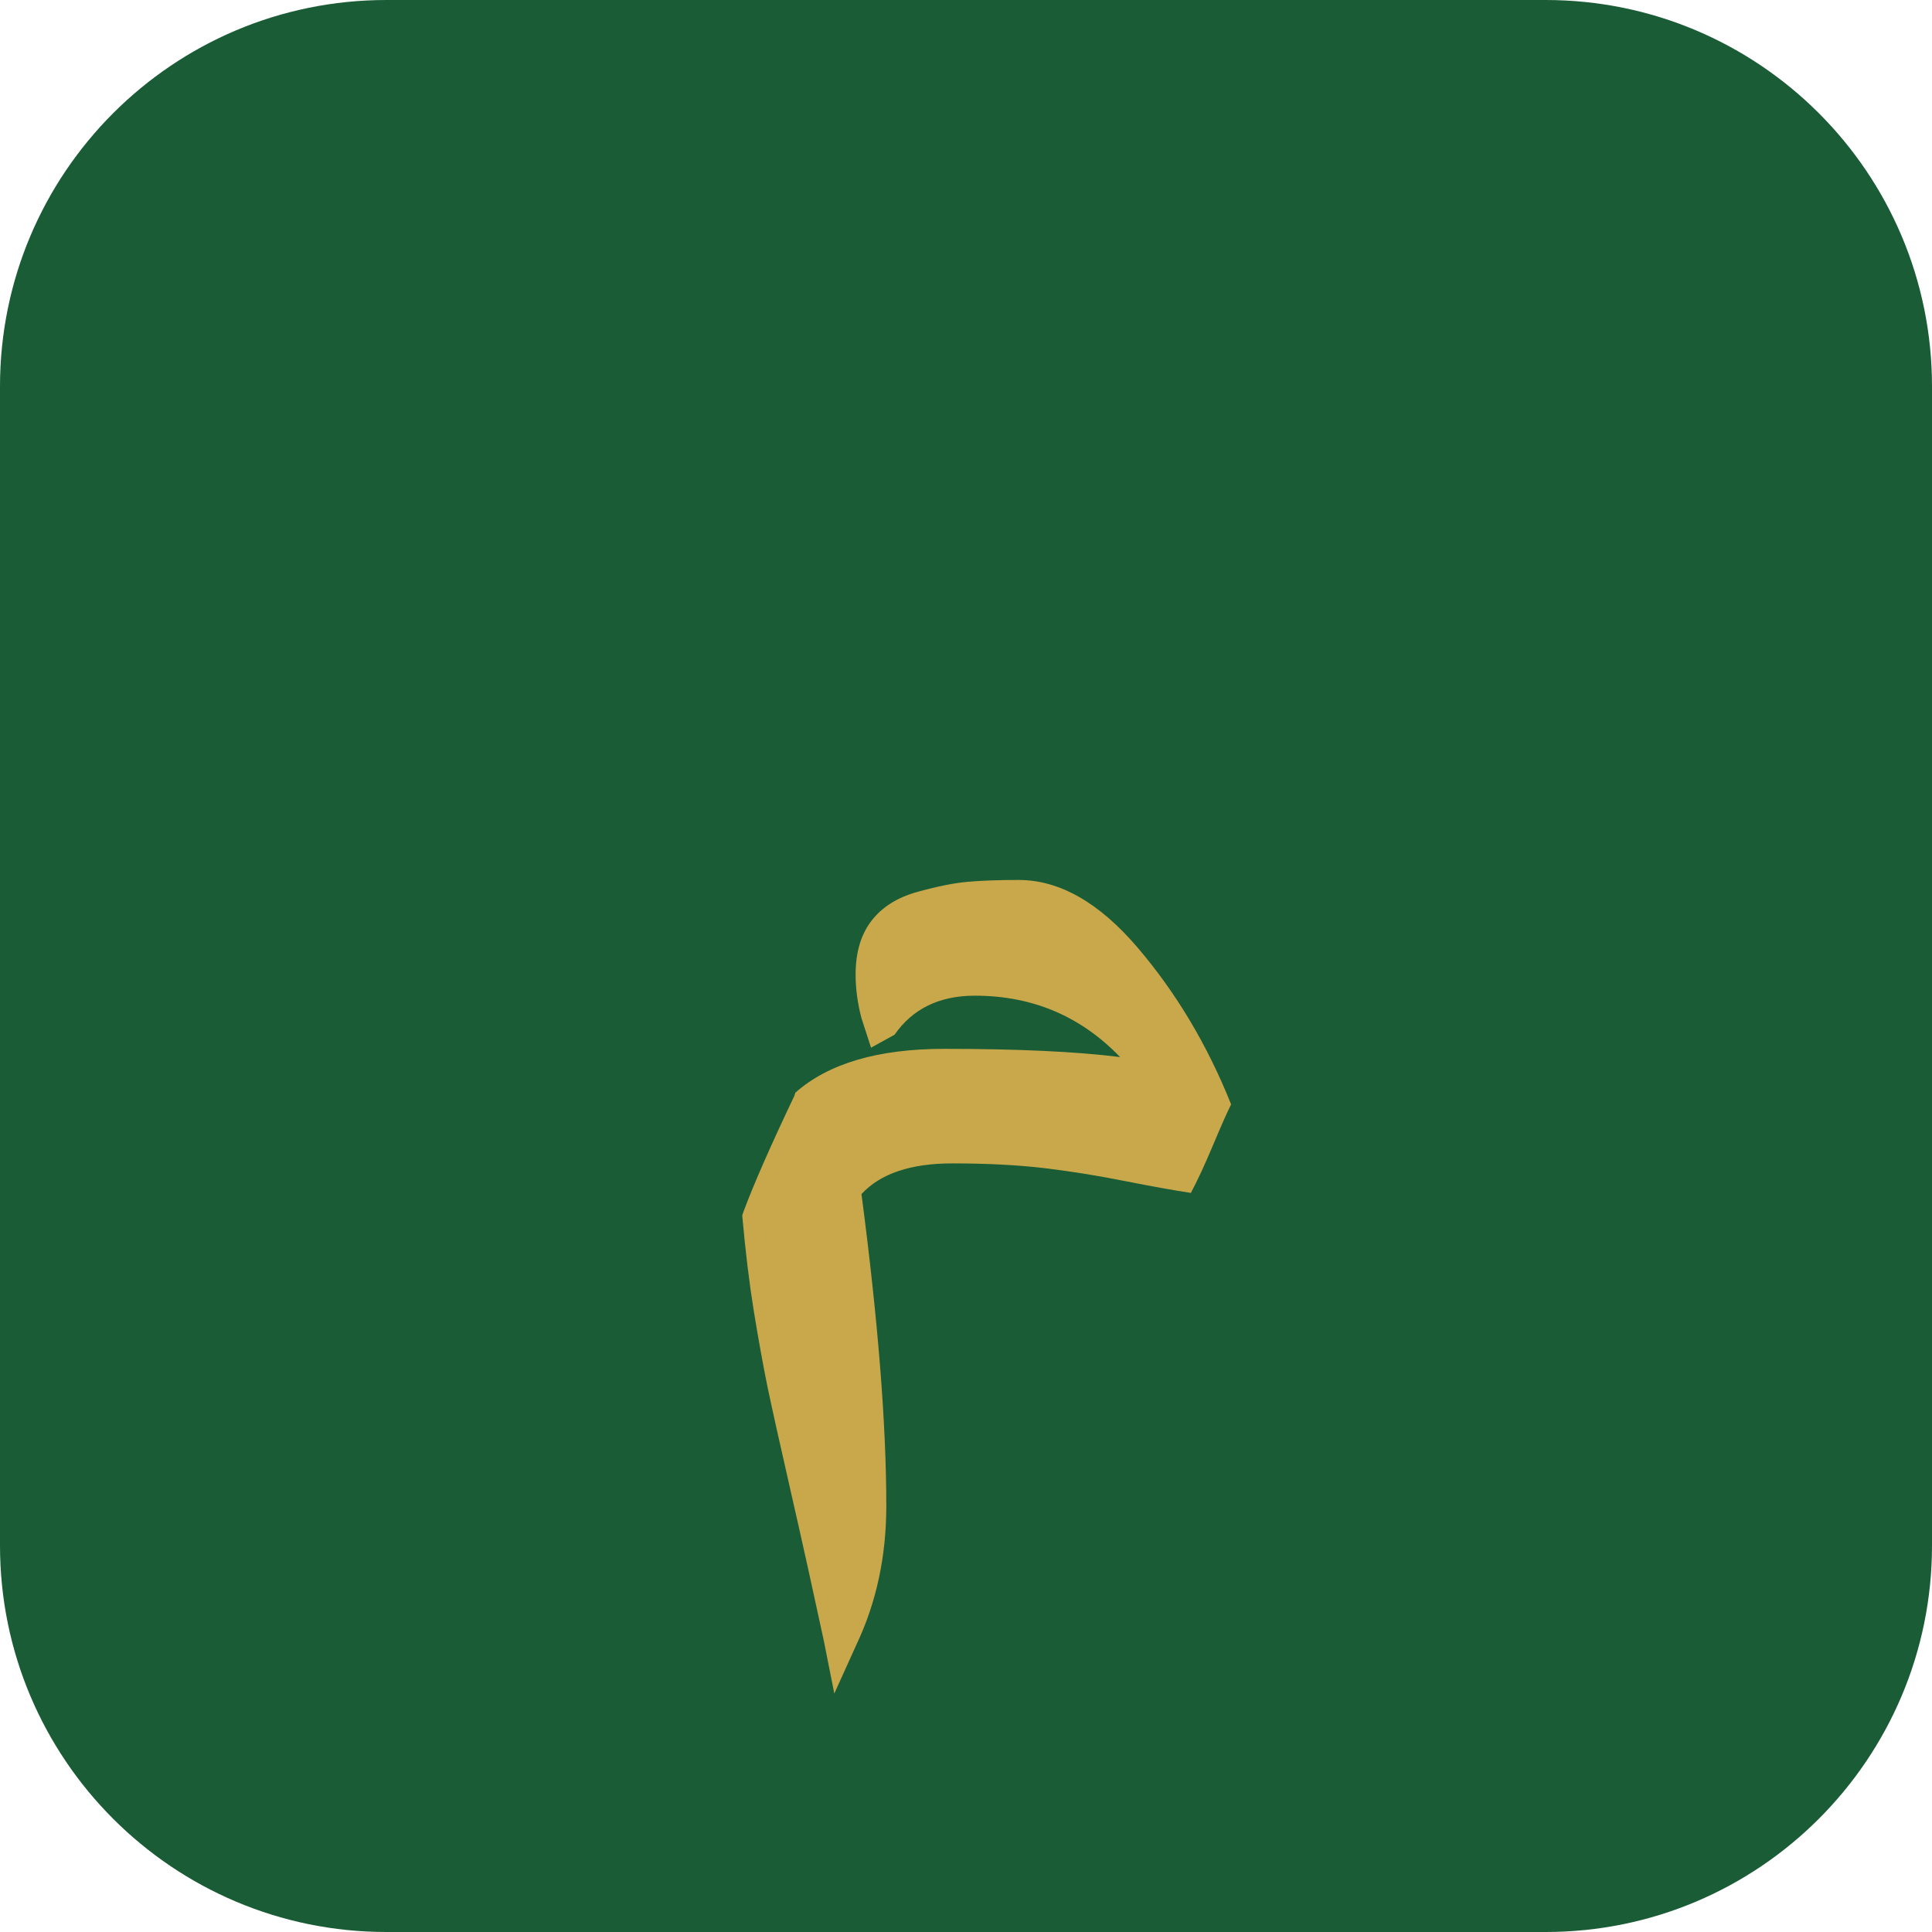
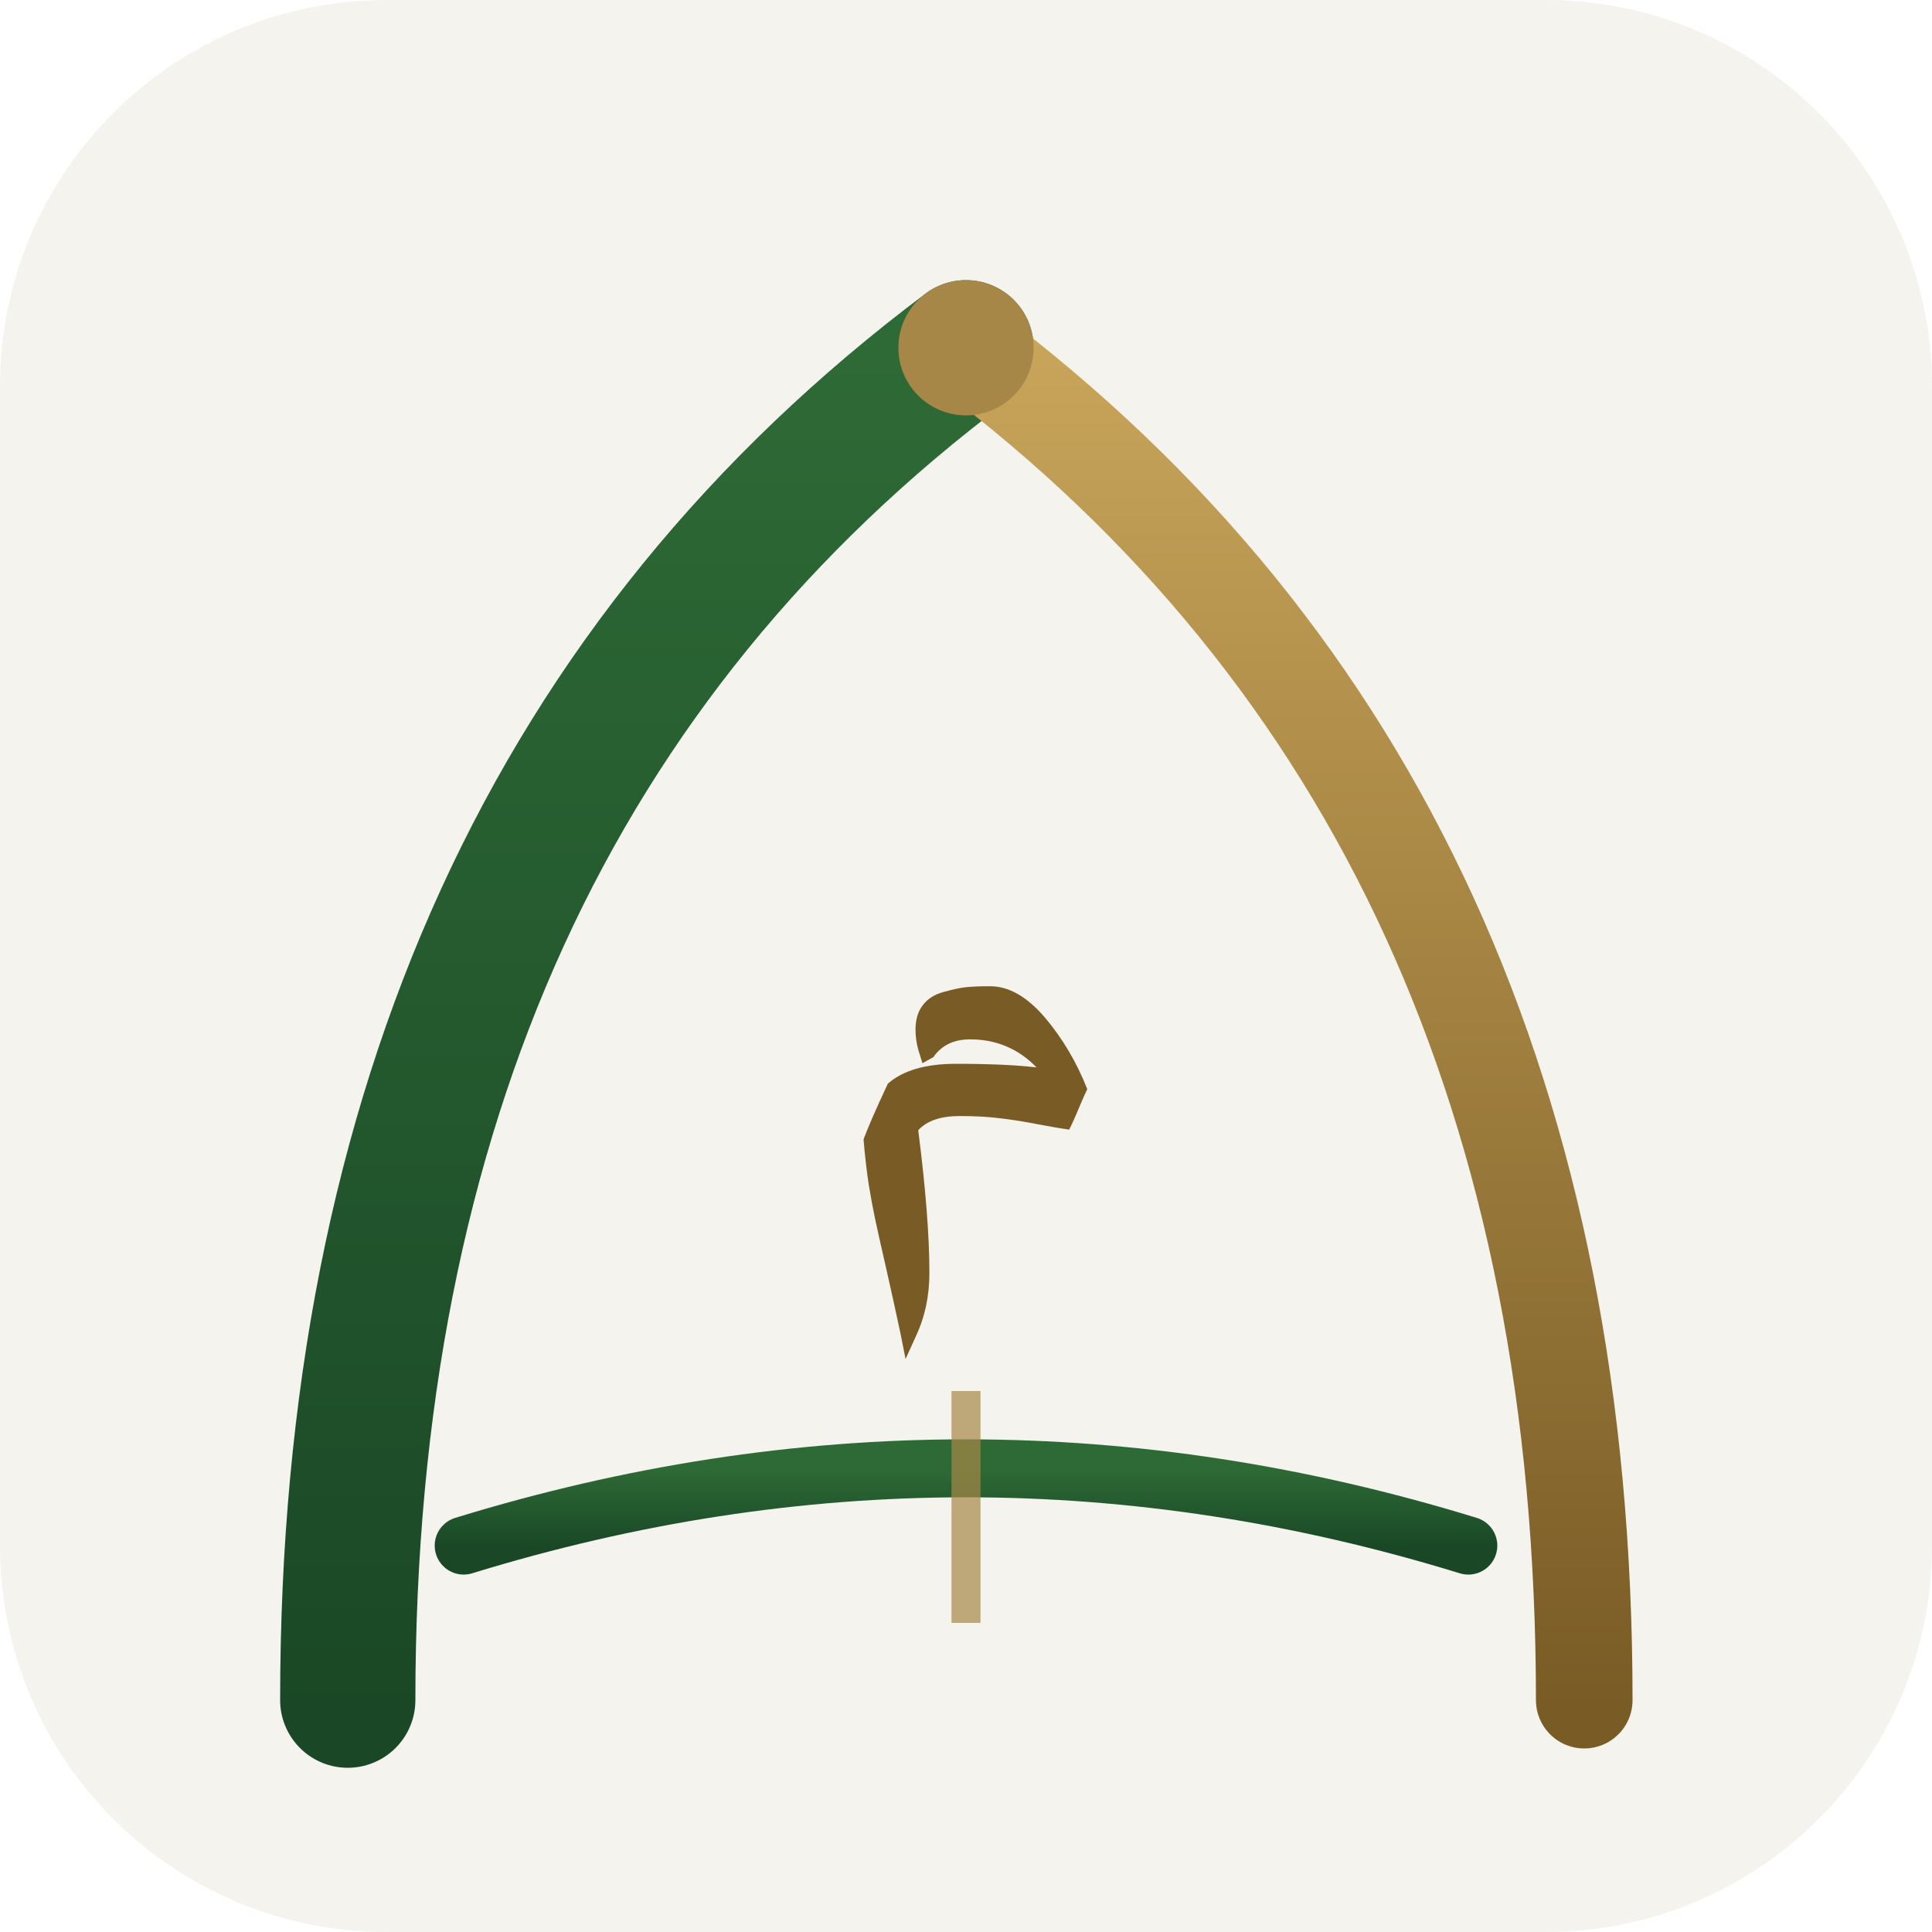
- <svg xmlns="http://www.w3.org/2000/svg" width="180" height="180" viewBox="0 0 180 180" fill="none">
-   <rect width="180" height="180" rx="36" fill="#1a5c35" />
-   <text x="90" y="125" font-family="serif" font-size="110" font-weight="bold" fill="#c9a84c" text-anchor="middle">م</text>
+ <svg xmlns="http://www.w3.org/2000/svg" viewBox="0 0 100 100">
+   <defs>
+     <linearGradient id="fg-emerald" x1="0%" y1="0%" x2="0%" y2="100%">
+       <stop offset="0%" stop-color="#2E6A36" />
+       <stop offset="100%" stop-color="#1A4826" />
+     </linearGradient>
+     <linearGradient id="fg-gold" x1="0%" y1="0%" x2="0%" y2="100%">
+       <stop offset="0%" stop-color="#C8A55A" />
+       <stop offset="100%" stop-color="#795B25" />
+     </linearGradient>
+   </defs>
+   <rect width="100" height="100" rx="20" fill="#F4F3EE" />
+   <path d="M18,88 Q18,42 50,18" fill="none" stroke="url(#fg-emerald)" stroke-width="7" stroke-linecap="round" />
+   <path d="M82,88 Q82,42 50,18" fill="none" stroke="url(#fg-gold)" stroke-width="5" stroke-linecap="round" />
+   <circle cx="50" cy="18" r="3.5" fill="#A78747" />
+   <path d="M24,80 Q50,72 76,80" fill="none" stroke="url(#fg-emerald)" stroke-width="3" stroke-linecap="round" />
+   <path d="M50,72 L50,84" stroke="#A78747" stroke-width="1.5" opacity="0.7" />
+   <text x="50" y="62" font-family="serif" font-size="28" font-weight="700" text-anchor="middle" fill="#795B25">م</text>
</svg>
